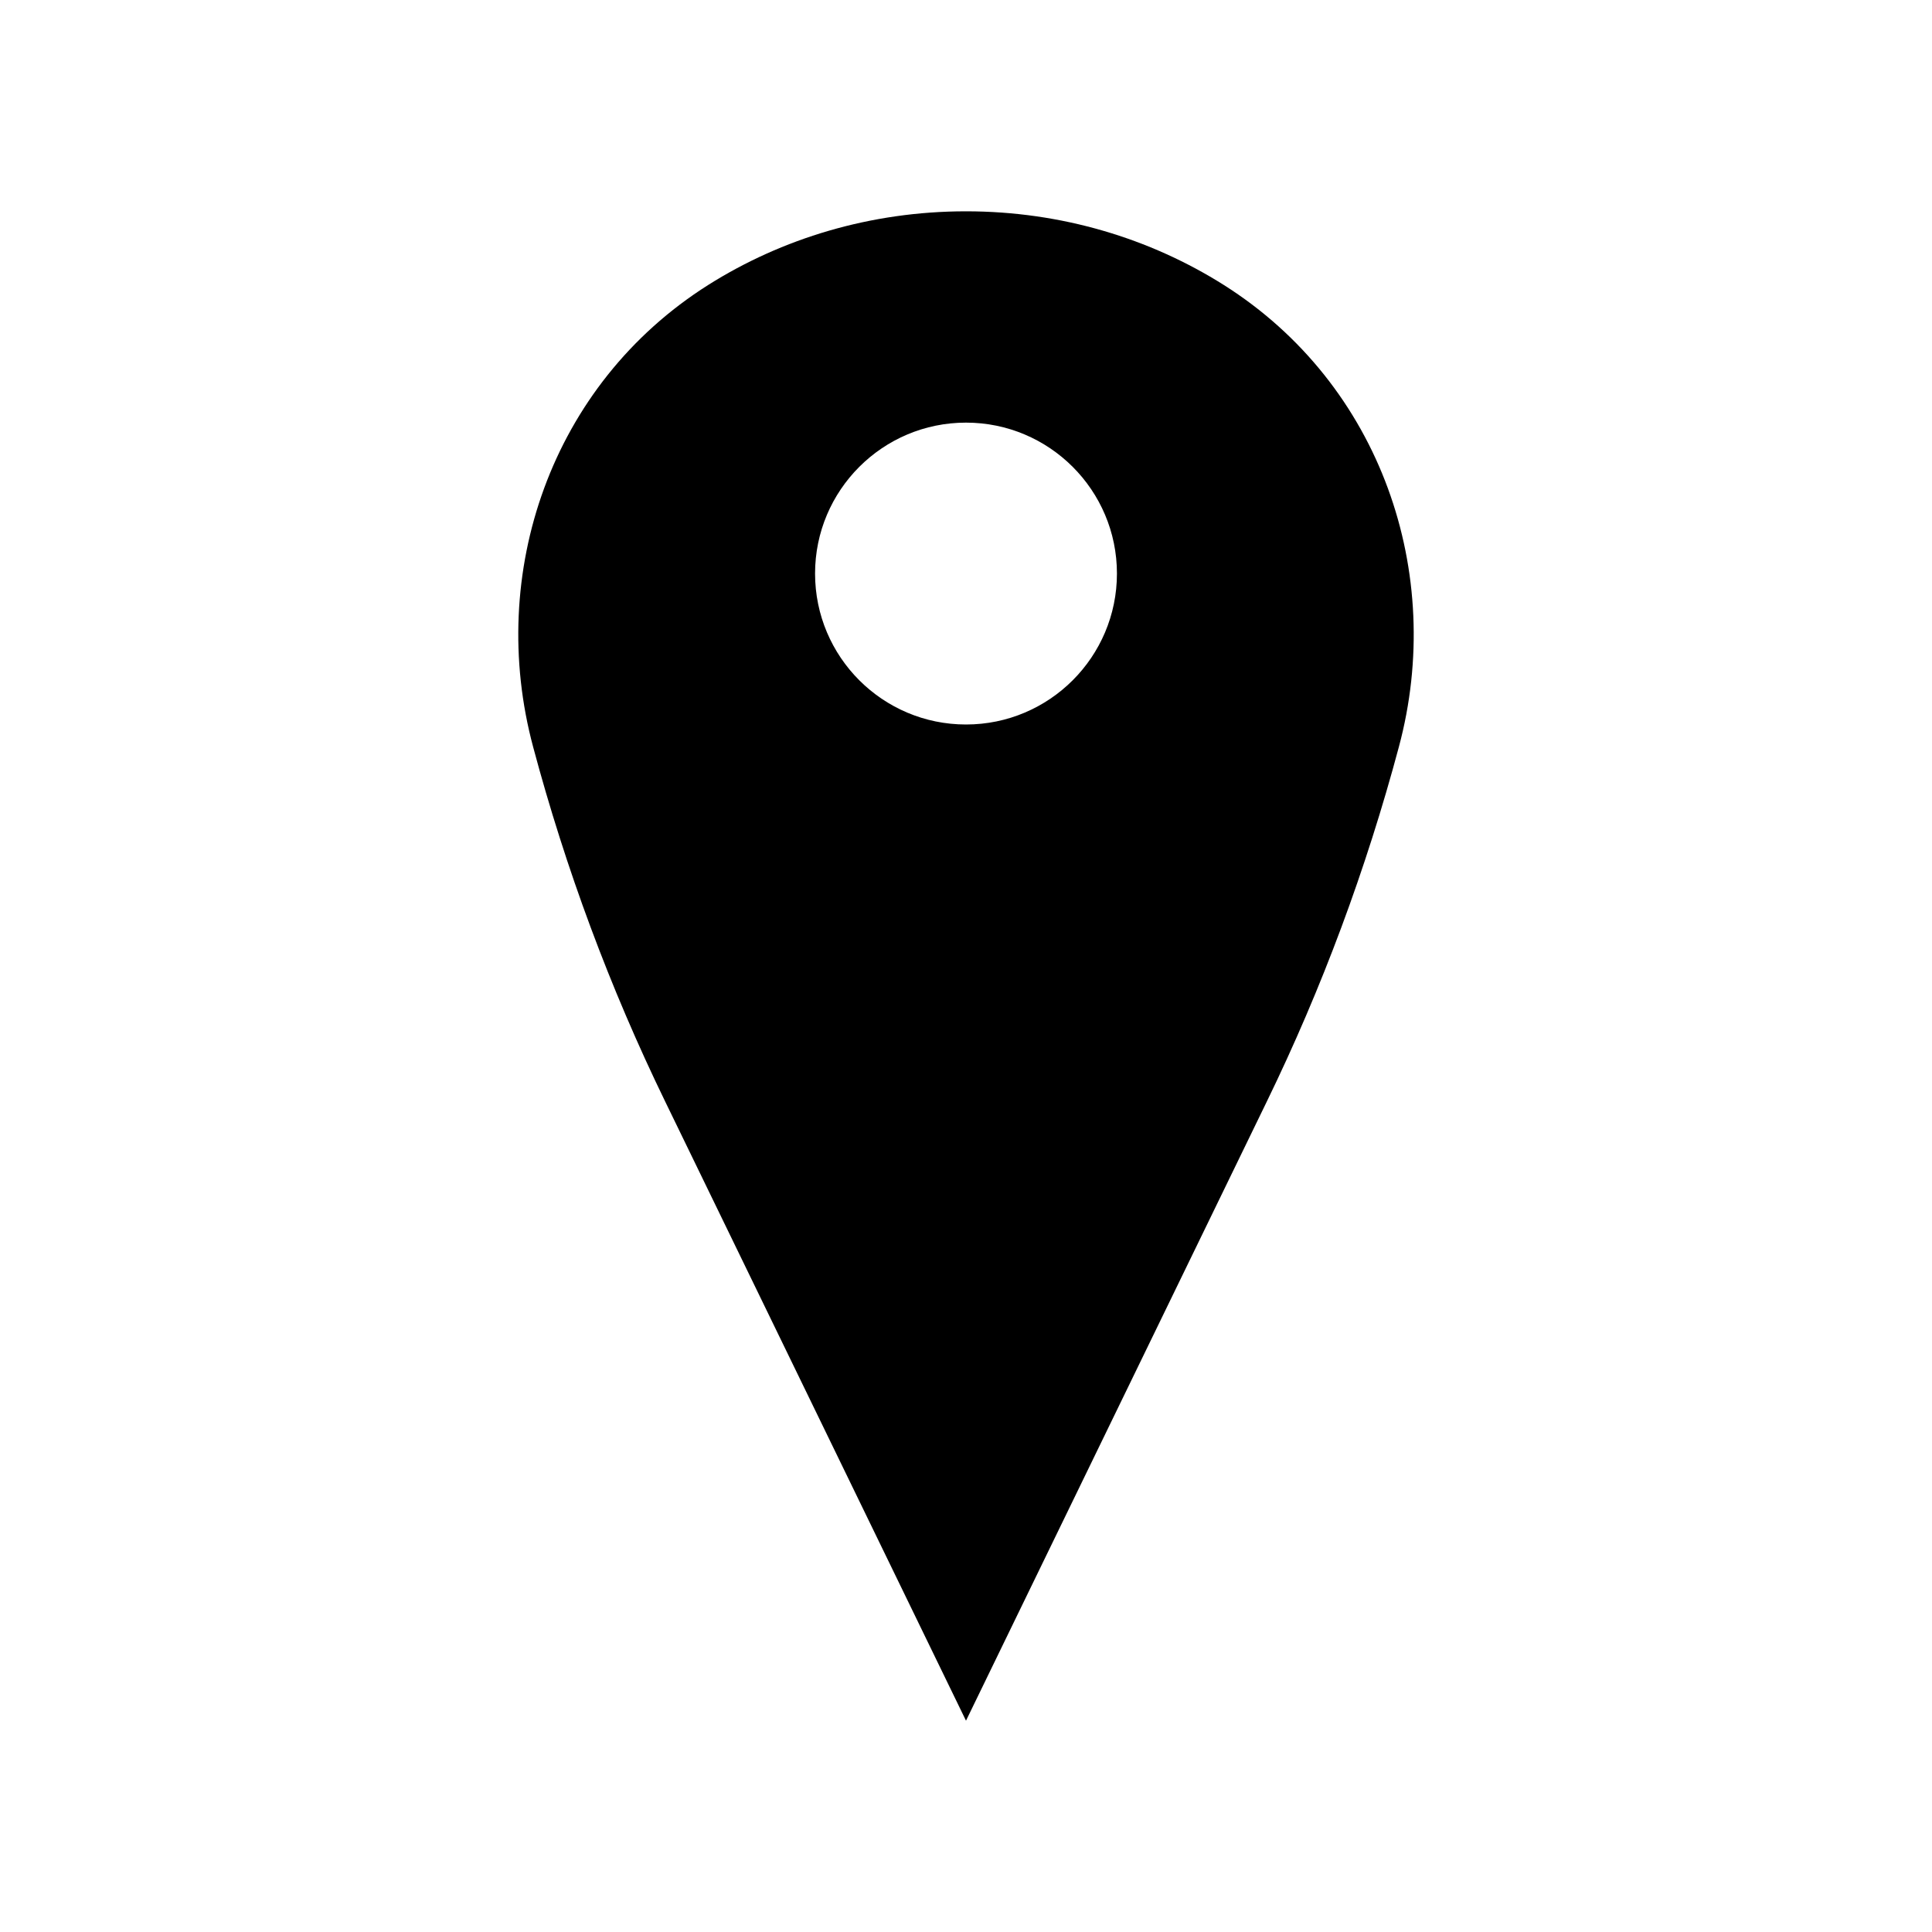
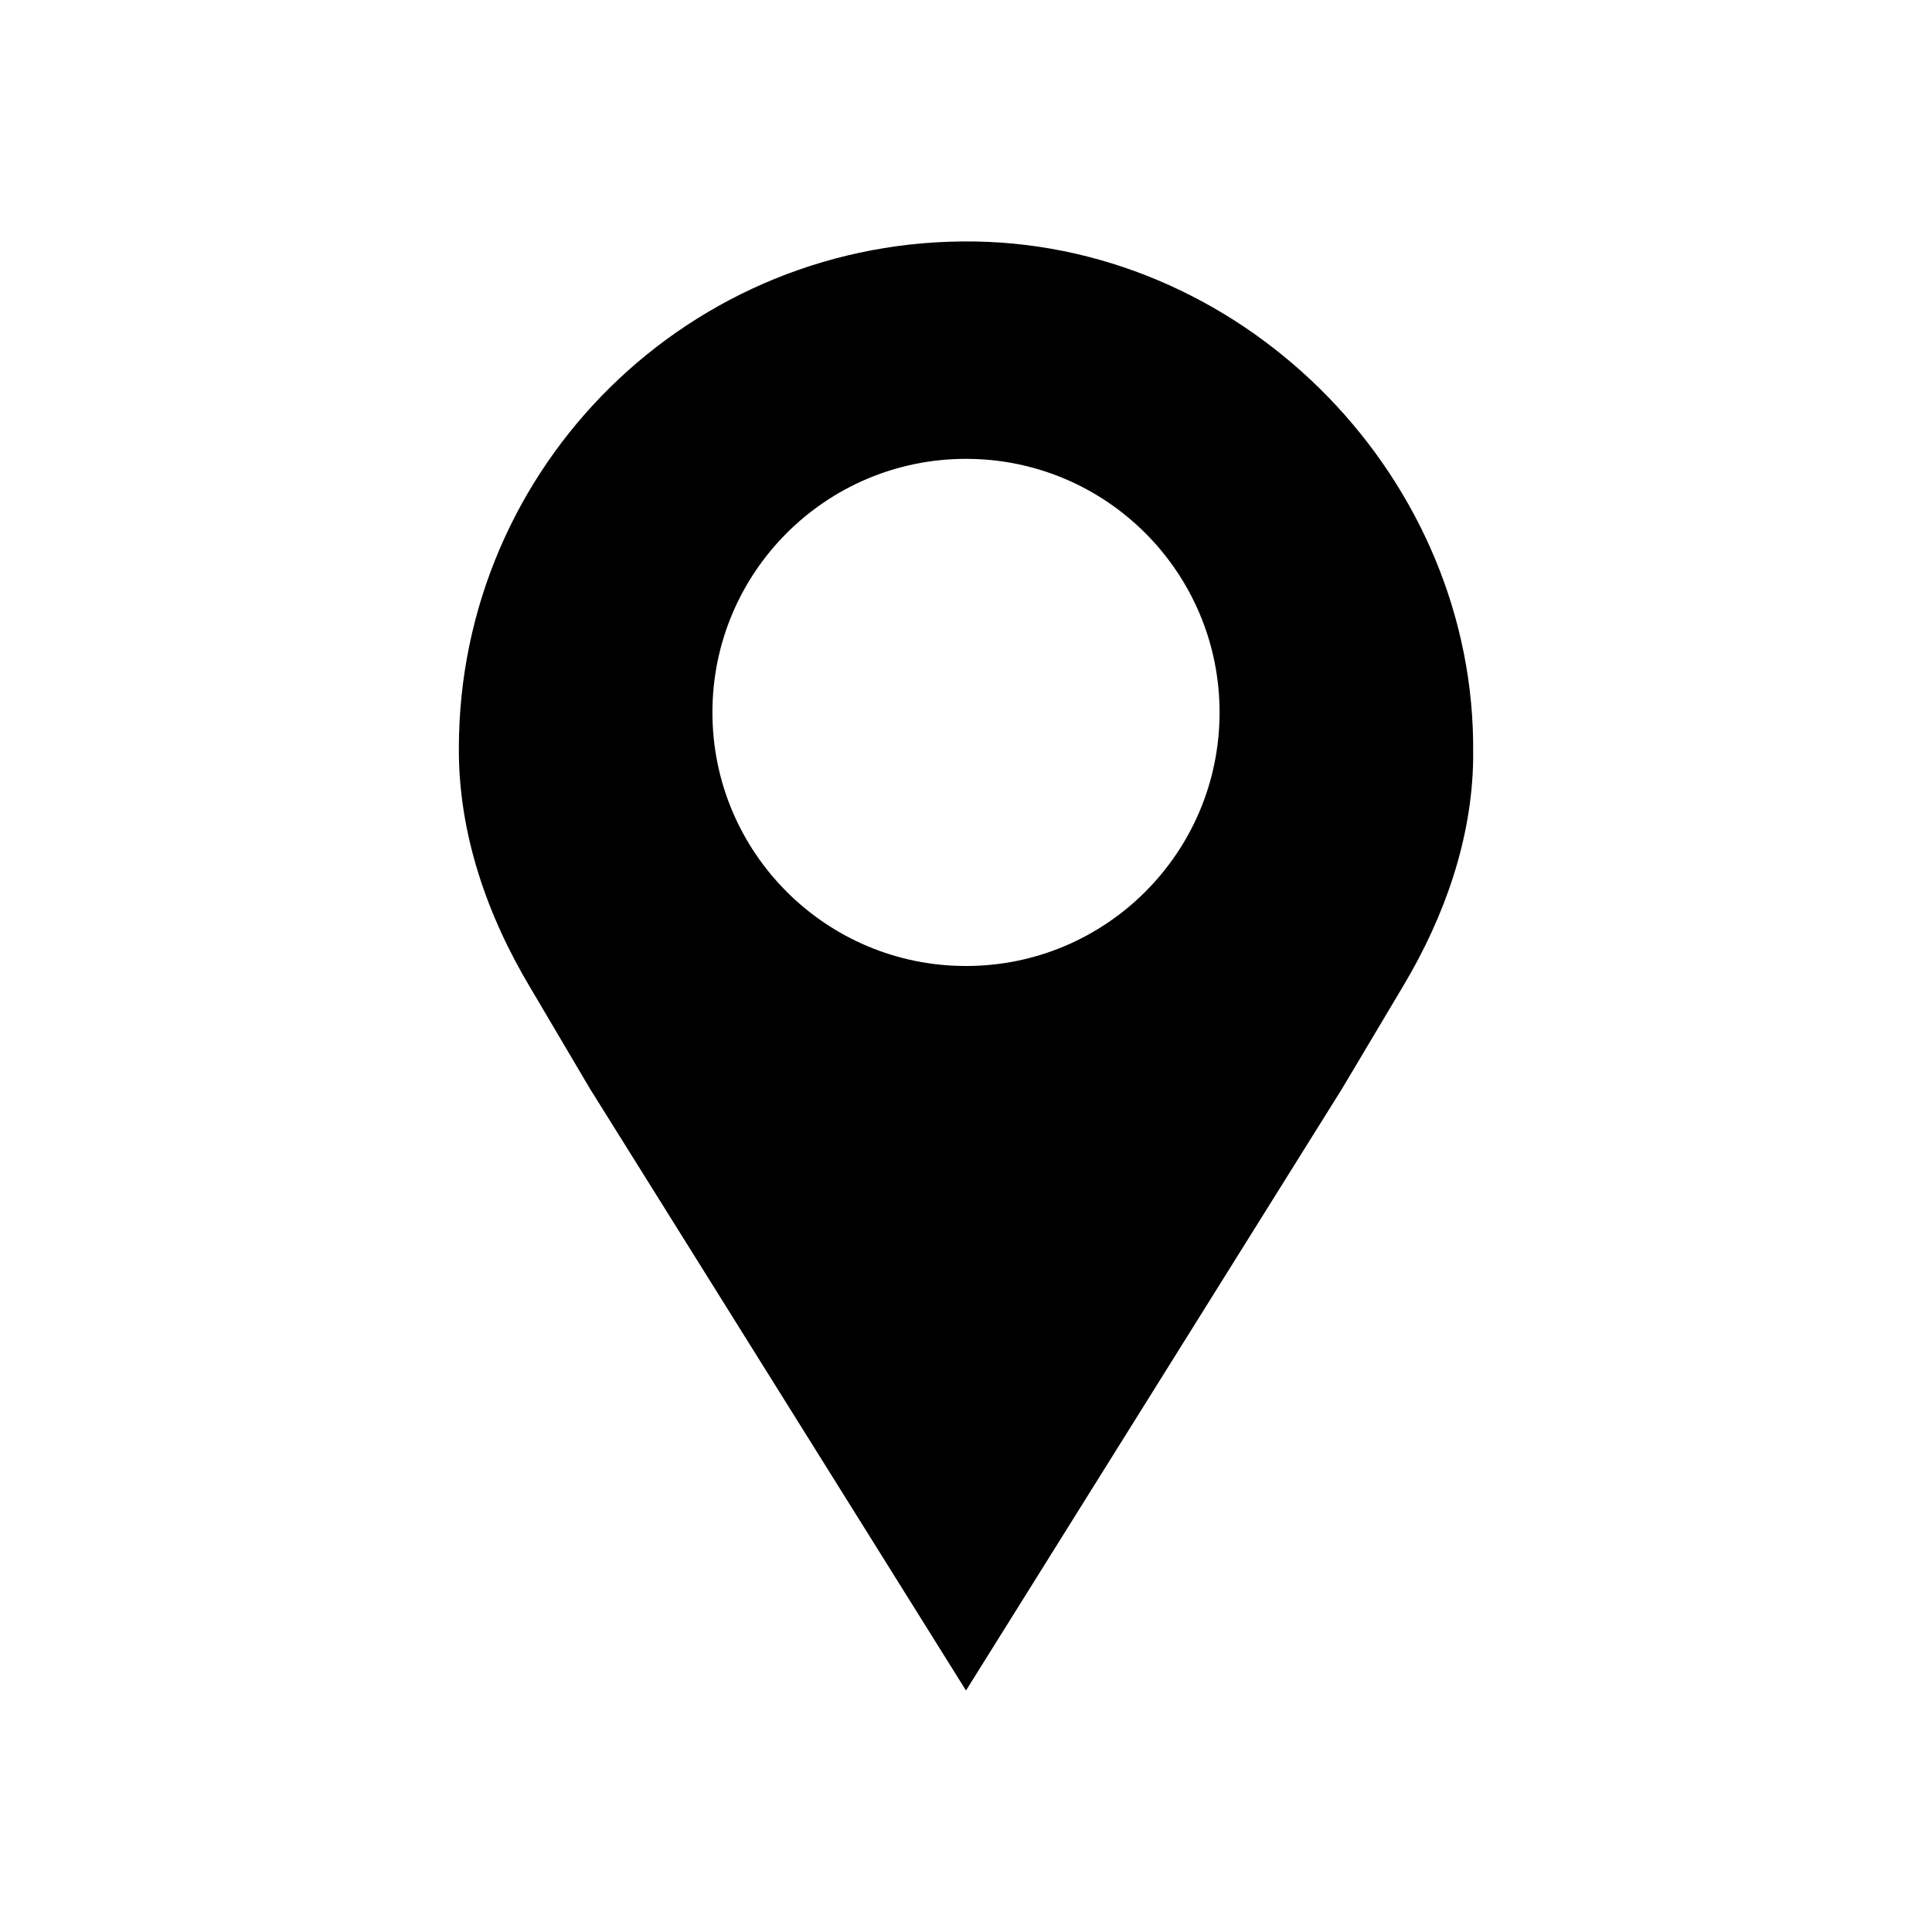
<svg xmlns="http://www.w3.org/2000/svg" id="a" viewBox="0 0 32 32">
-   <path d="M20.27,4.72c-1.22-.77-2.69-1.22-4.27-1.22s-3.05,.45-4.27,1.22c-2.61,1.65-3.67,4.78-2.9,7.65,.54,2.02,1.27,3.99,2.19,5.88l4.98,10.25,4.98-10.25c.92-1.89,1.65-3.86,2.19-5.88,.77-2.87-.29-6-2.9-7.65Zm-4.27,7.28c-1.38,0-2.5-1.12-2.5-2.5s1.12-2.5,2.5-2.5,2.5,1.12,2.5,2.5-1.12,2.5-2.5,2.5Z" />
+   <path d="M16.16,4c-4.72-.08-8.56,3.71-8.56,8.4v.02c0,1.4,.47,2.75,1.19,3.95l.98,1.66,6.23,9.97,6.23-9.97,1.03-1.73c.67-1.13,1.12-2.41,1.14-3.72v-.1c.05-4.52-3.71-8.4-8.24-8.48Zm-.16,12c-2.32,0-4.2-1.88-4.2-4.2s1.88-4.2,4.2-4.2,4.2,1.88,4.2,4.2-1.88,4.2-4.2,4.2Z" />
</svg>
